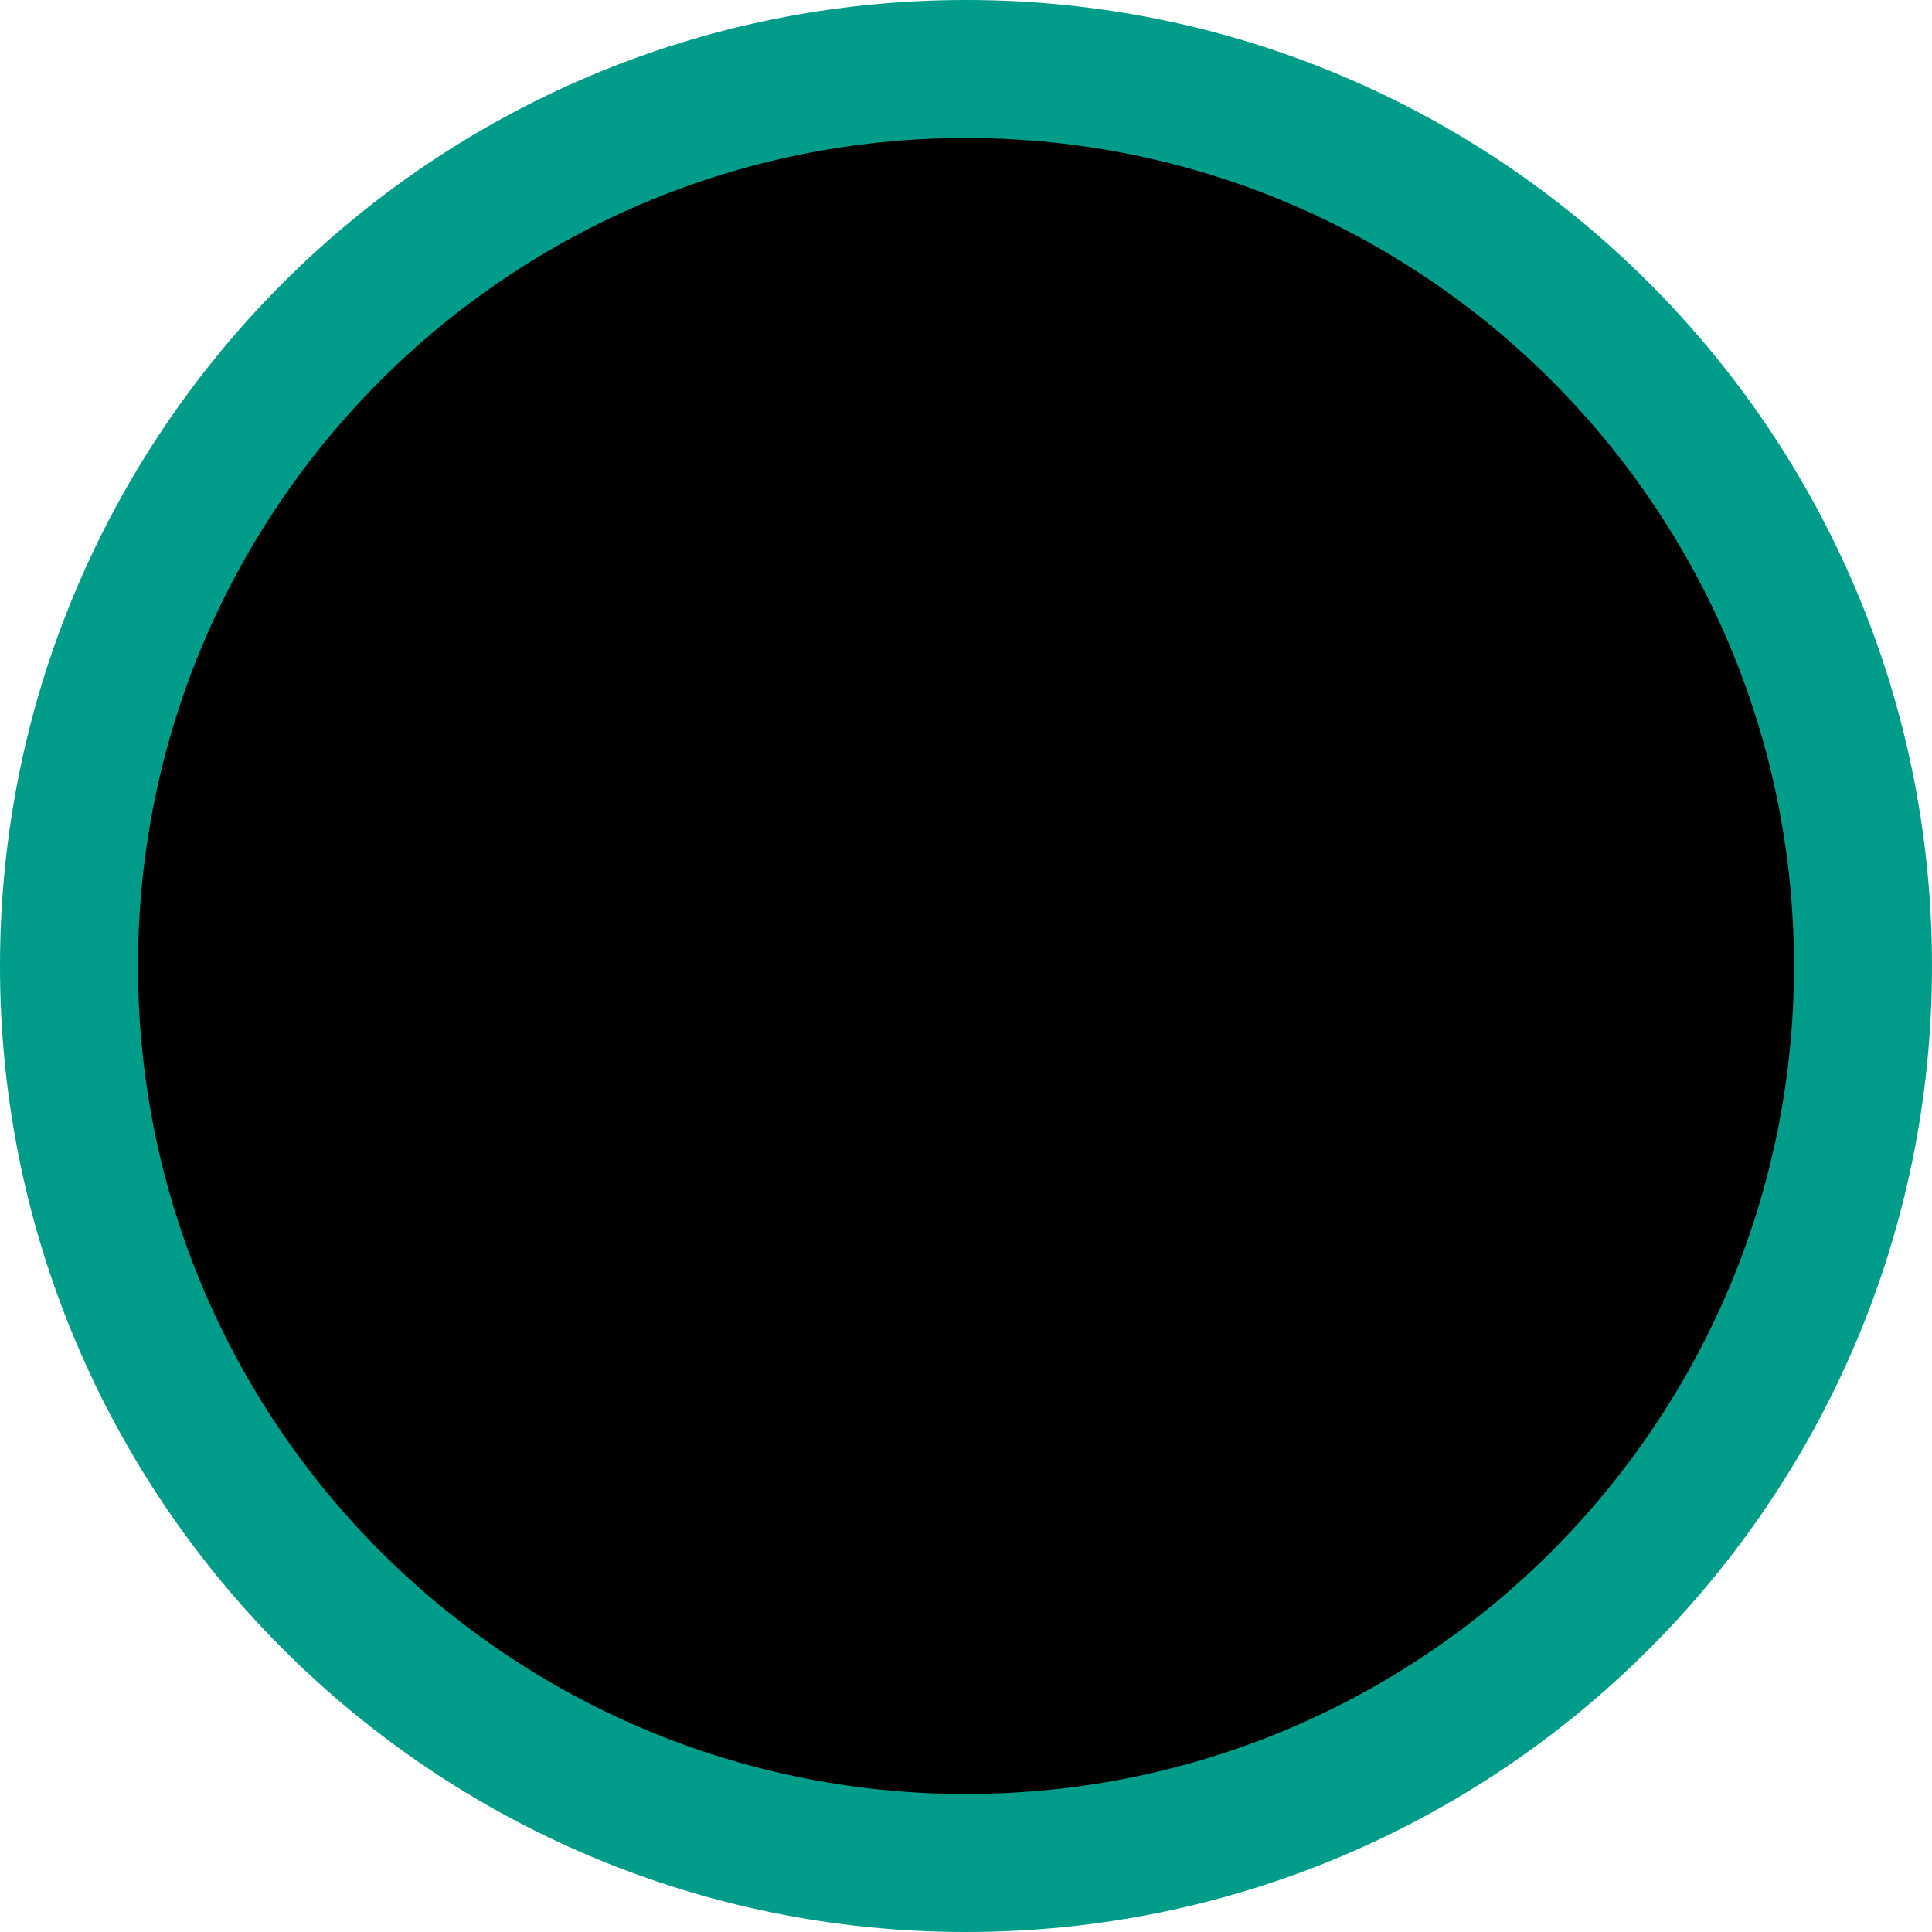
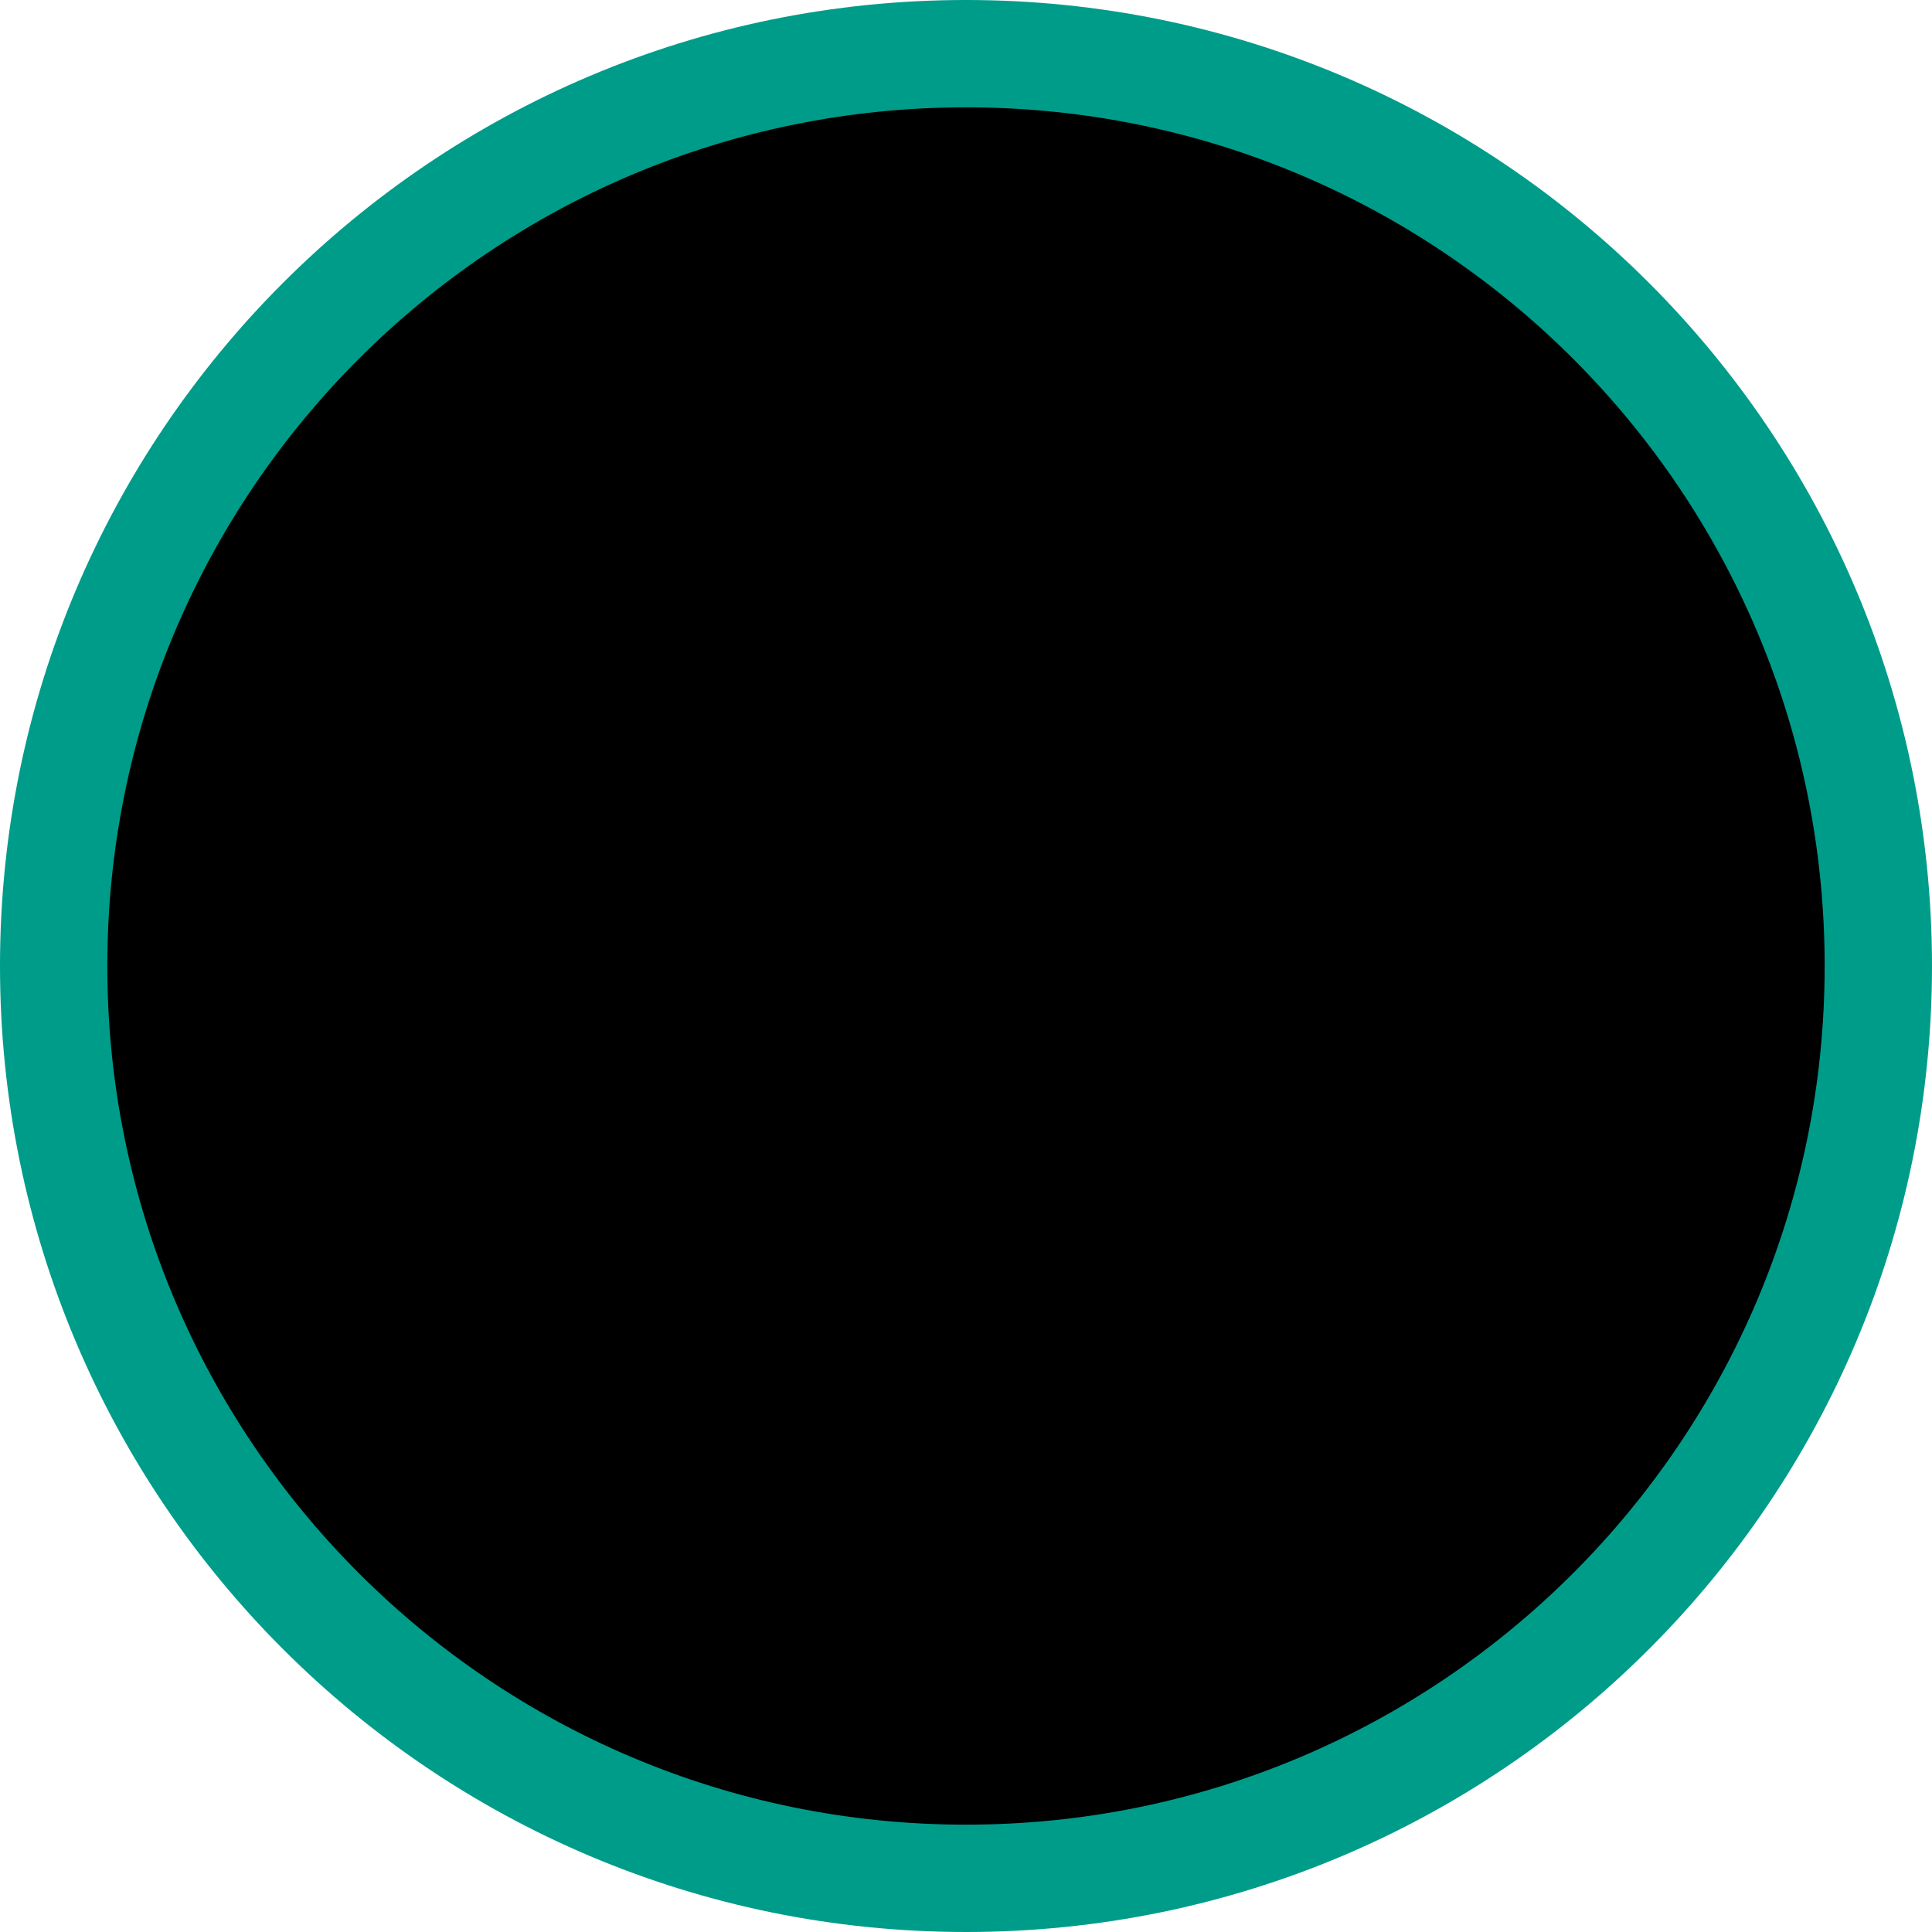
- <svg xmlns="http://www.w3.org/2000/svg" width="15.804mm" height="15.804mm" viewBox="0 0 56 56" id="svg5572" version="1.1">
+ <svg xmlns="http://www.w3.org/2000/svg" width="72" height="72" viewBox="0 0 72 72" id="svg5572" version="1.1">
  <defs id="defs5574" />
-   <g id="layer1" transform="translate(-344.0472,-498.1811)">
-     <circle style="opacity:1;fill:#009c8a;fill-opacity:1;stroke:none;stroke-width:6;stroke-miterlimit:4;stroke-dasharray:none;stroke-opacity:1" id="path6139" cx="372.047" cy="526.181" r="28" />
-     <circle r="24" cy="526.181" cx="372.047" id="circle6141" style="opacity:1;fill:#000000;fill-opacity:1;stroke:none;stroke-width:6;stroke-miterlimit:4;stroke-dasharray:none;stroke-opacity:1" />
+   <g id="layer1" transform="translate(-336.0472,-490.1811)">
+     <circle style="opacity:1;fill:#009c8a;fill-opacity:1;stroke:none;stroke-width:6;stroke-miterlimit:4;stroke-dasharray:none;stroke-opacity:1" id="path6139" cx="372.047" cy="526.181" r="36" />
+     <circle r="32" cy="526.181" cx="372.047" id="circle6141" style="opacity:1;fill:#000000;fill-opacity:1;stroke:none;stroke-width:6;stroke-miterlimit:4;stroke-dasharray:none;stroke-opacity:1" />
  </g>
</svg>
